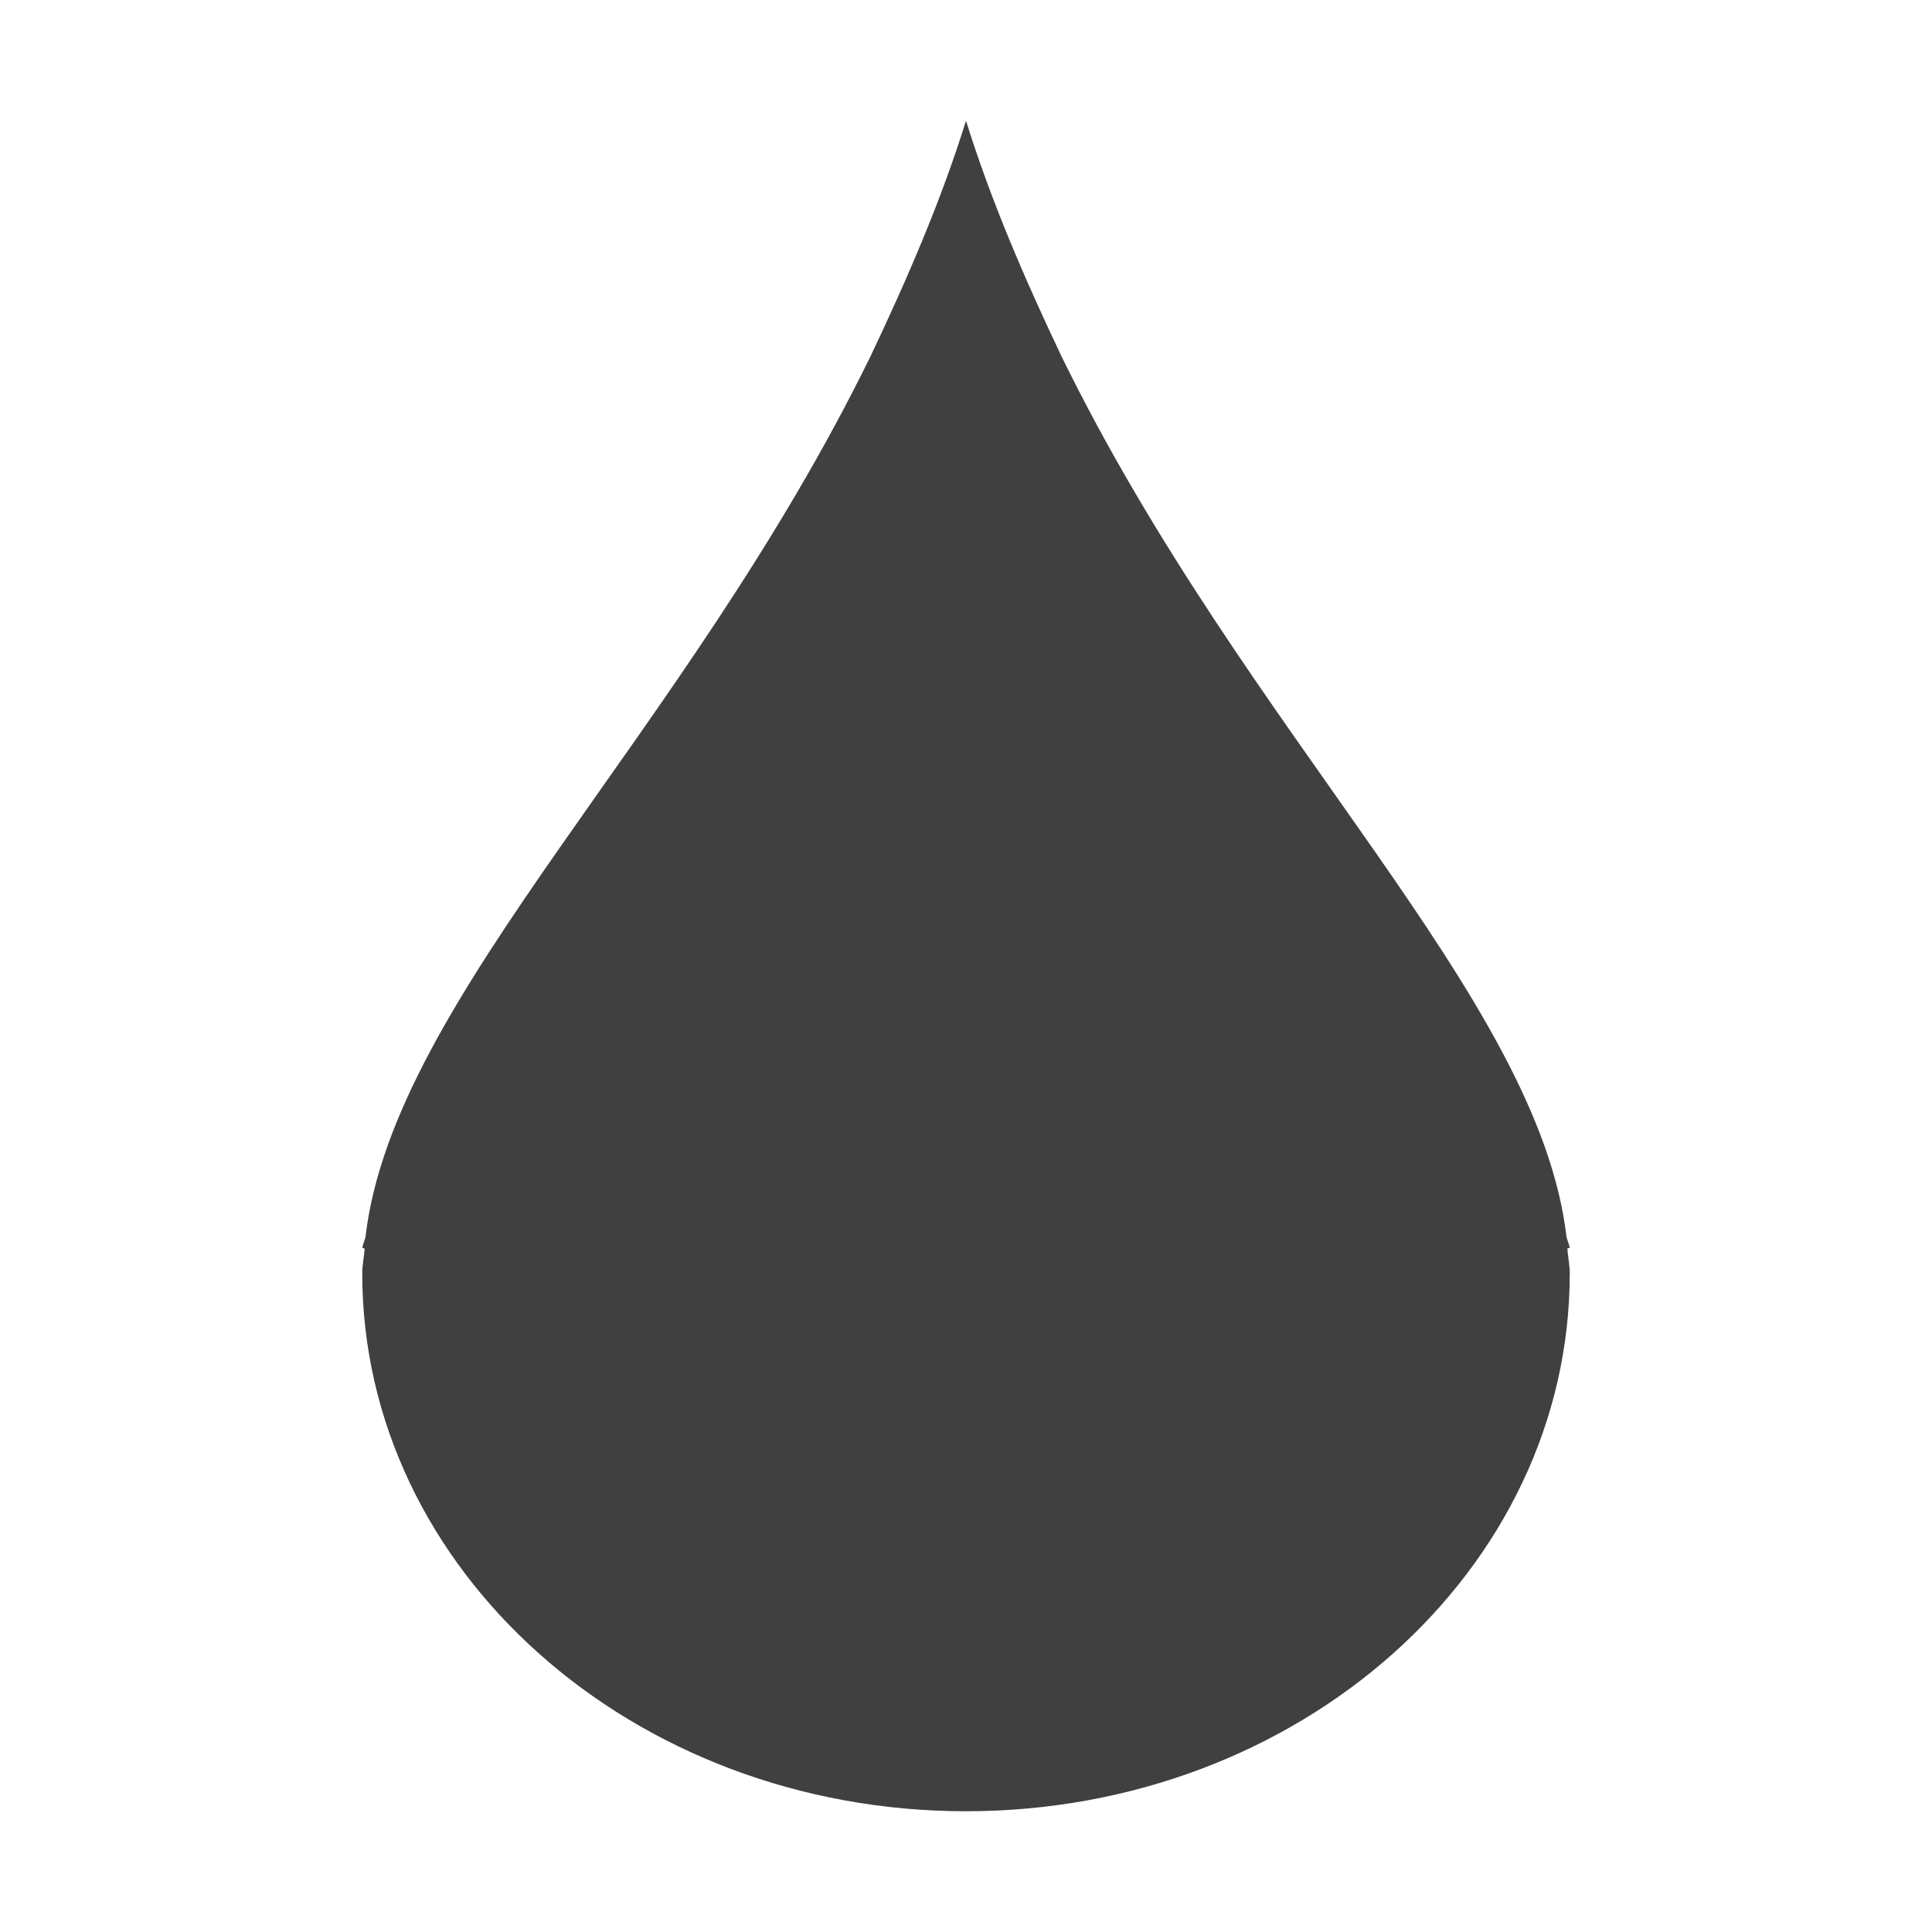
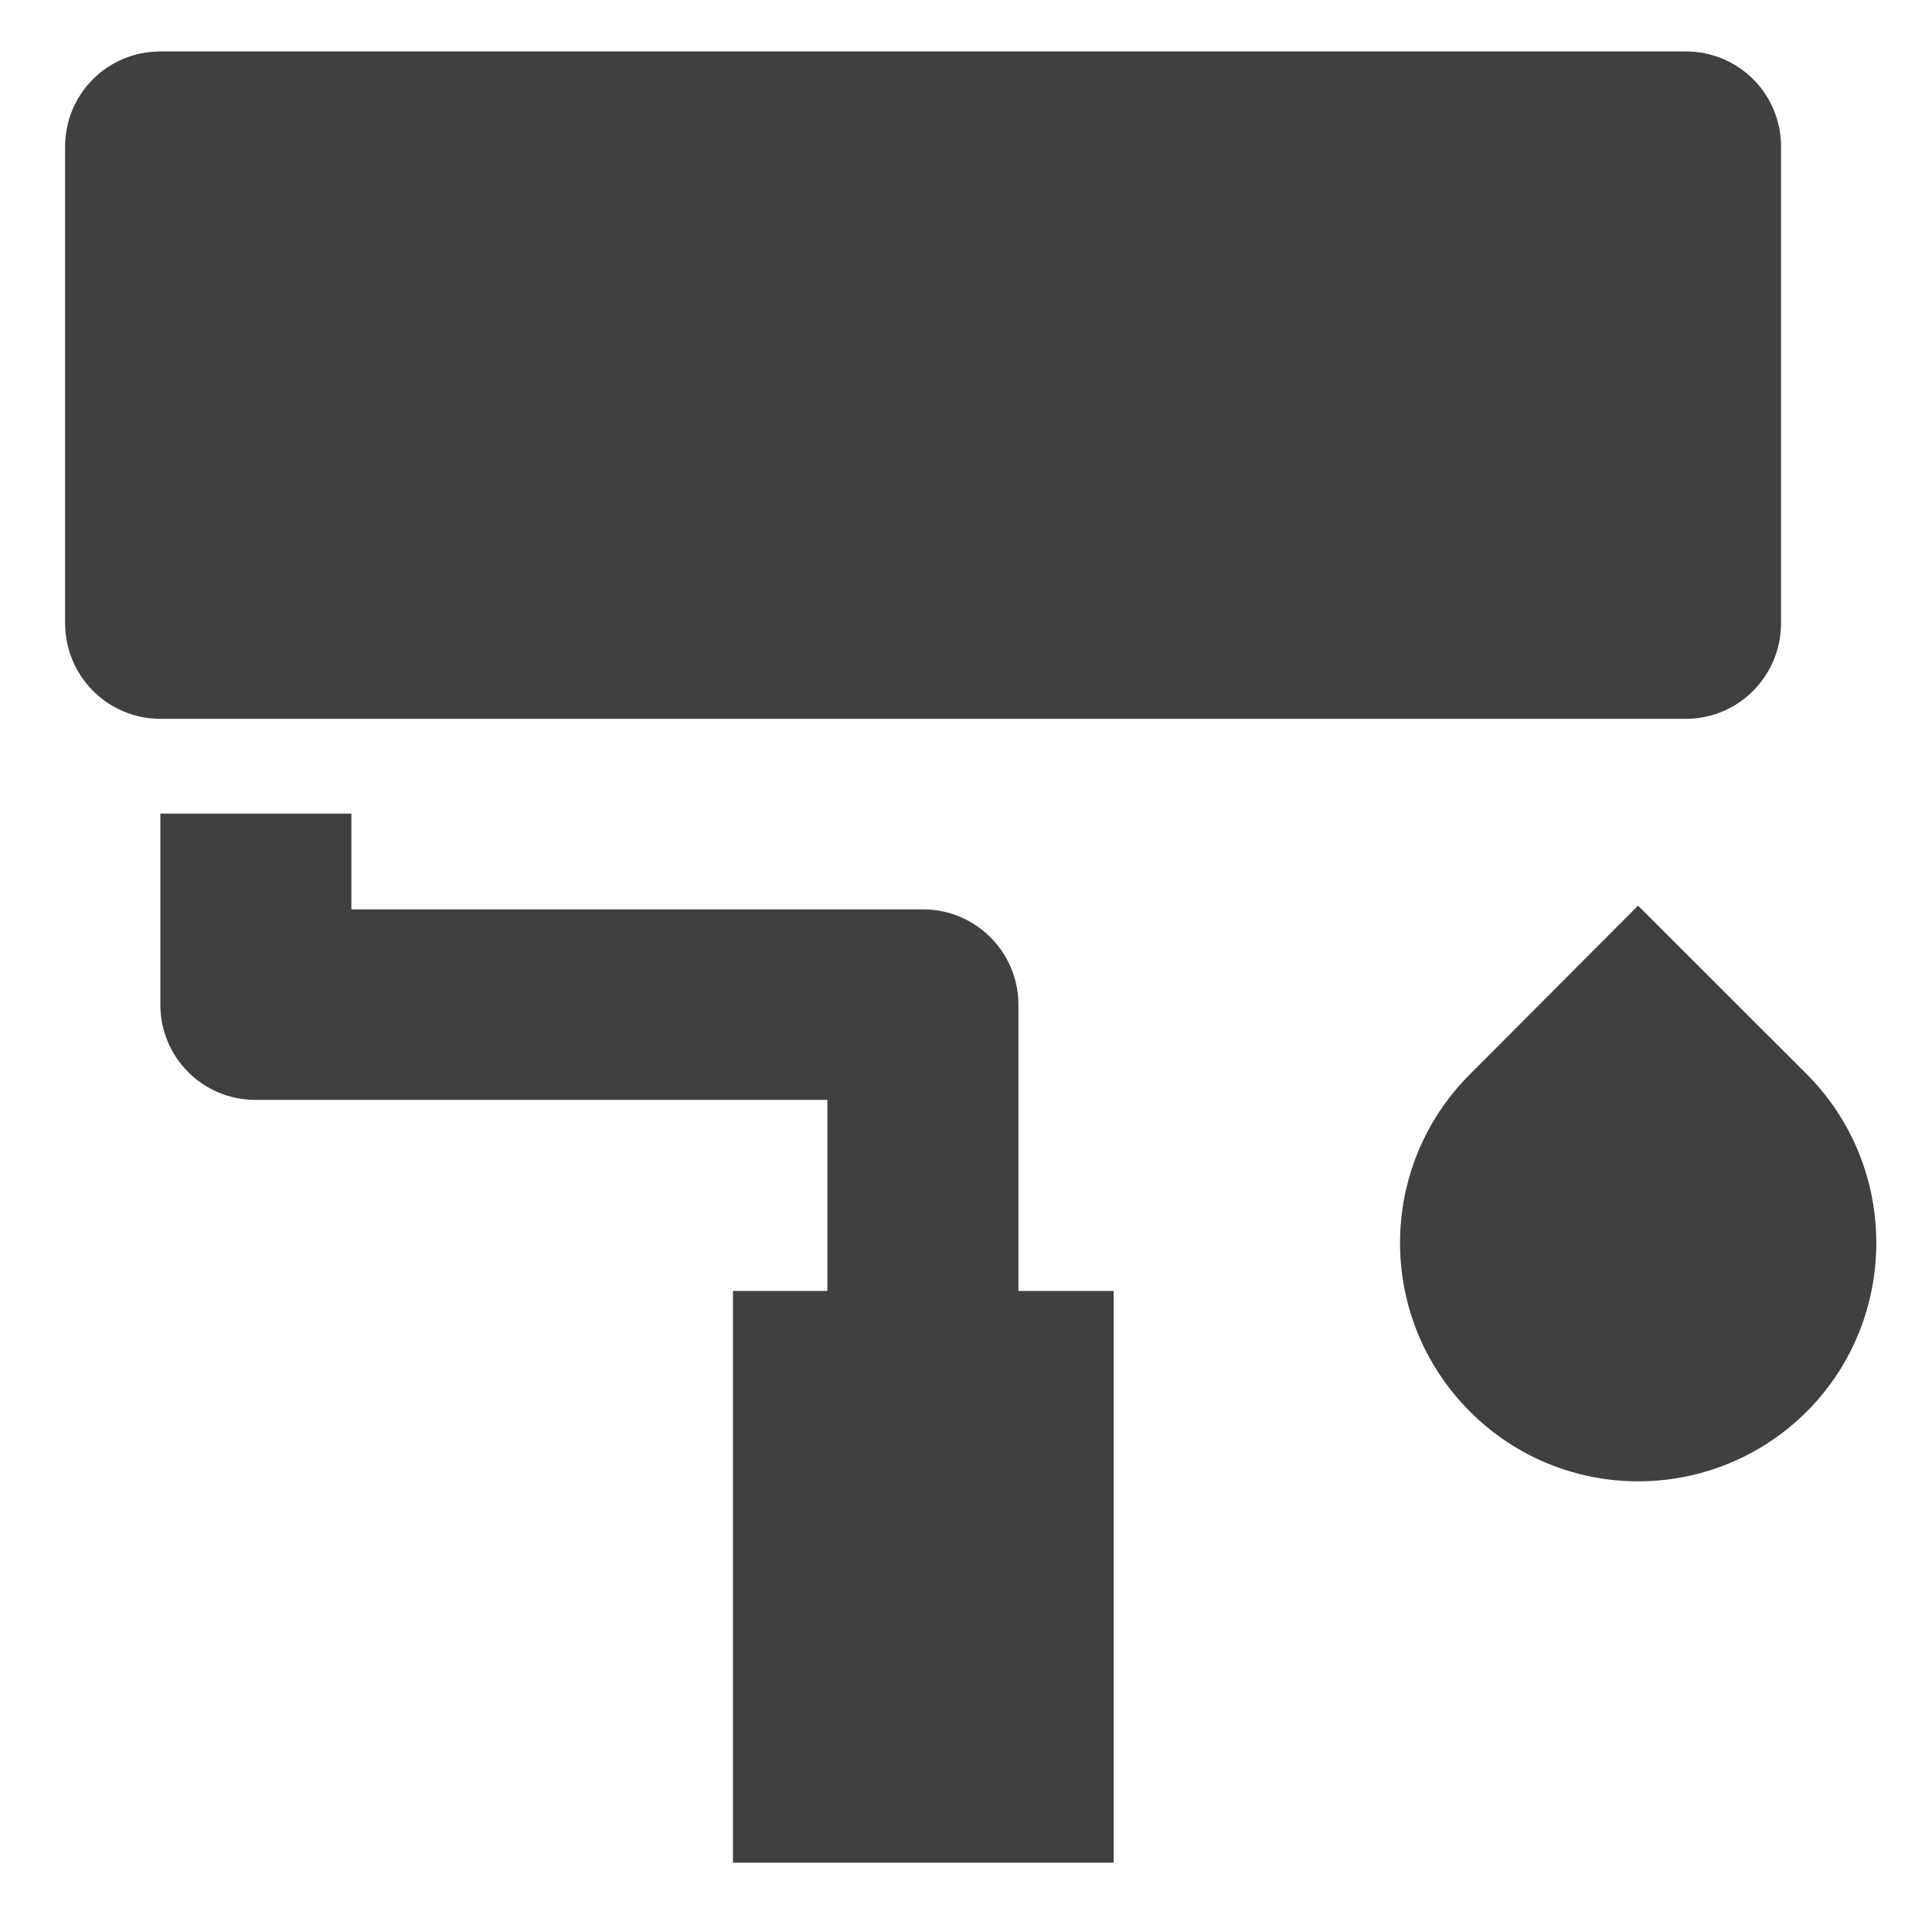
<svg xmlns="http://www.w3.org/2000/svg" width="16" height="16" viewBox="0 0 16 16">
  <defs>
    <style id="current-color-scheme" type="text/css">
   .ColorScheme-Text { color:#404040; } .ColorScheme-Highlight { color:#5294e2; }
  </style>
  </defs>
-   <path style="fill:currentColor" class="ColorScheme-Text" d="M 8 1 C 7.793 1.664 7.513 2.311 7.211 2.947 C 5.67 6.097 3.26 8.254 3.027 10.242 C 3.021 10.272 3.005 10.304 3 10.334 L 3.02 10.34 C 3.015 10.408 3 10.477 3 10.545 C 3 13.005 5.239 15 8 15 C 10.761 15 13 13.005 13 10.545 C 13 10.477 12.985 10.408 12.98 10.34 L 13 10.334 C 12.995 10.304 12.979 10.272 12.973 10.242 C 12.74 8.254 10.33 6.097 8.789 2.947 C 8.487 2.311 8.207 1.664 8 1 z" />
+   <path style="fill:currentColor" class="ColorScheme-Text" d="M 1.328 0.426 L 13.961 0.426 C 14.398 0.426 14.75 0.777 14.75 1.215 L 14.75 5.16 C 14.75 5.598 14.398 5.953 13.961 5.953 L 1.328 5.953 C 0.891 5.953 0.539 5.598 0.539 5.16 L 0.539 1.215 C 0.539 0.777 0.891 0.426 1.328 0.426 Z M 2.91 7.531 L 7.645 7.531 C 8.078 7.531 8.434 7.883 8.434 8.32 L 8.434 10.691 L 9.223 10.691 L 9.223 15.426 L 6.07 15.426 L 6.07 10.691 L 6.852 10.691 L 6.852 9.109 L 2.117 9.109 C 1.68 9.109 1.328 8.758 1.328 8.32 L 1.328 6.738 L 2.91 6.738 Z M 12.172 8.898 L 13.566 7.5 L 14.965 8.898 C 15.73 9.668 15.73 10.918 14.965 11.688 C 14.191 12.461 12.941 12.461 12.172 11.688 C 11.402 10.918 11.402 9.668 12.172 8.898 Z M 12.172 8.898 " />
</svg>
